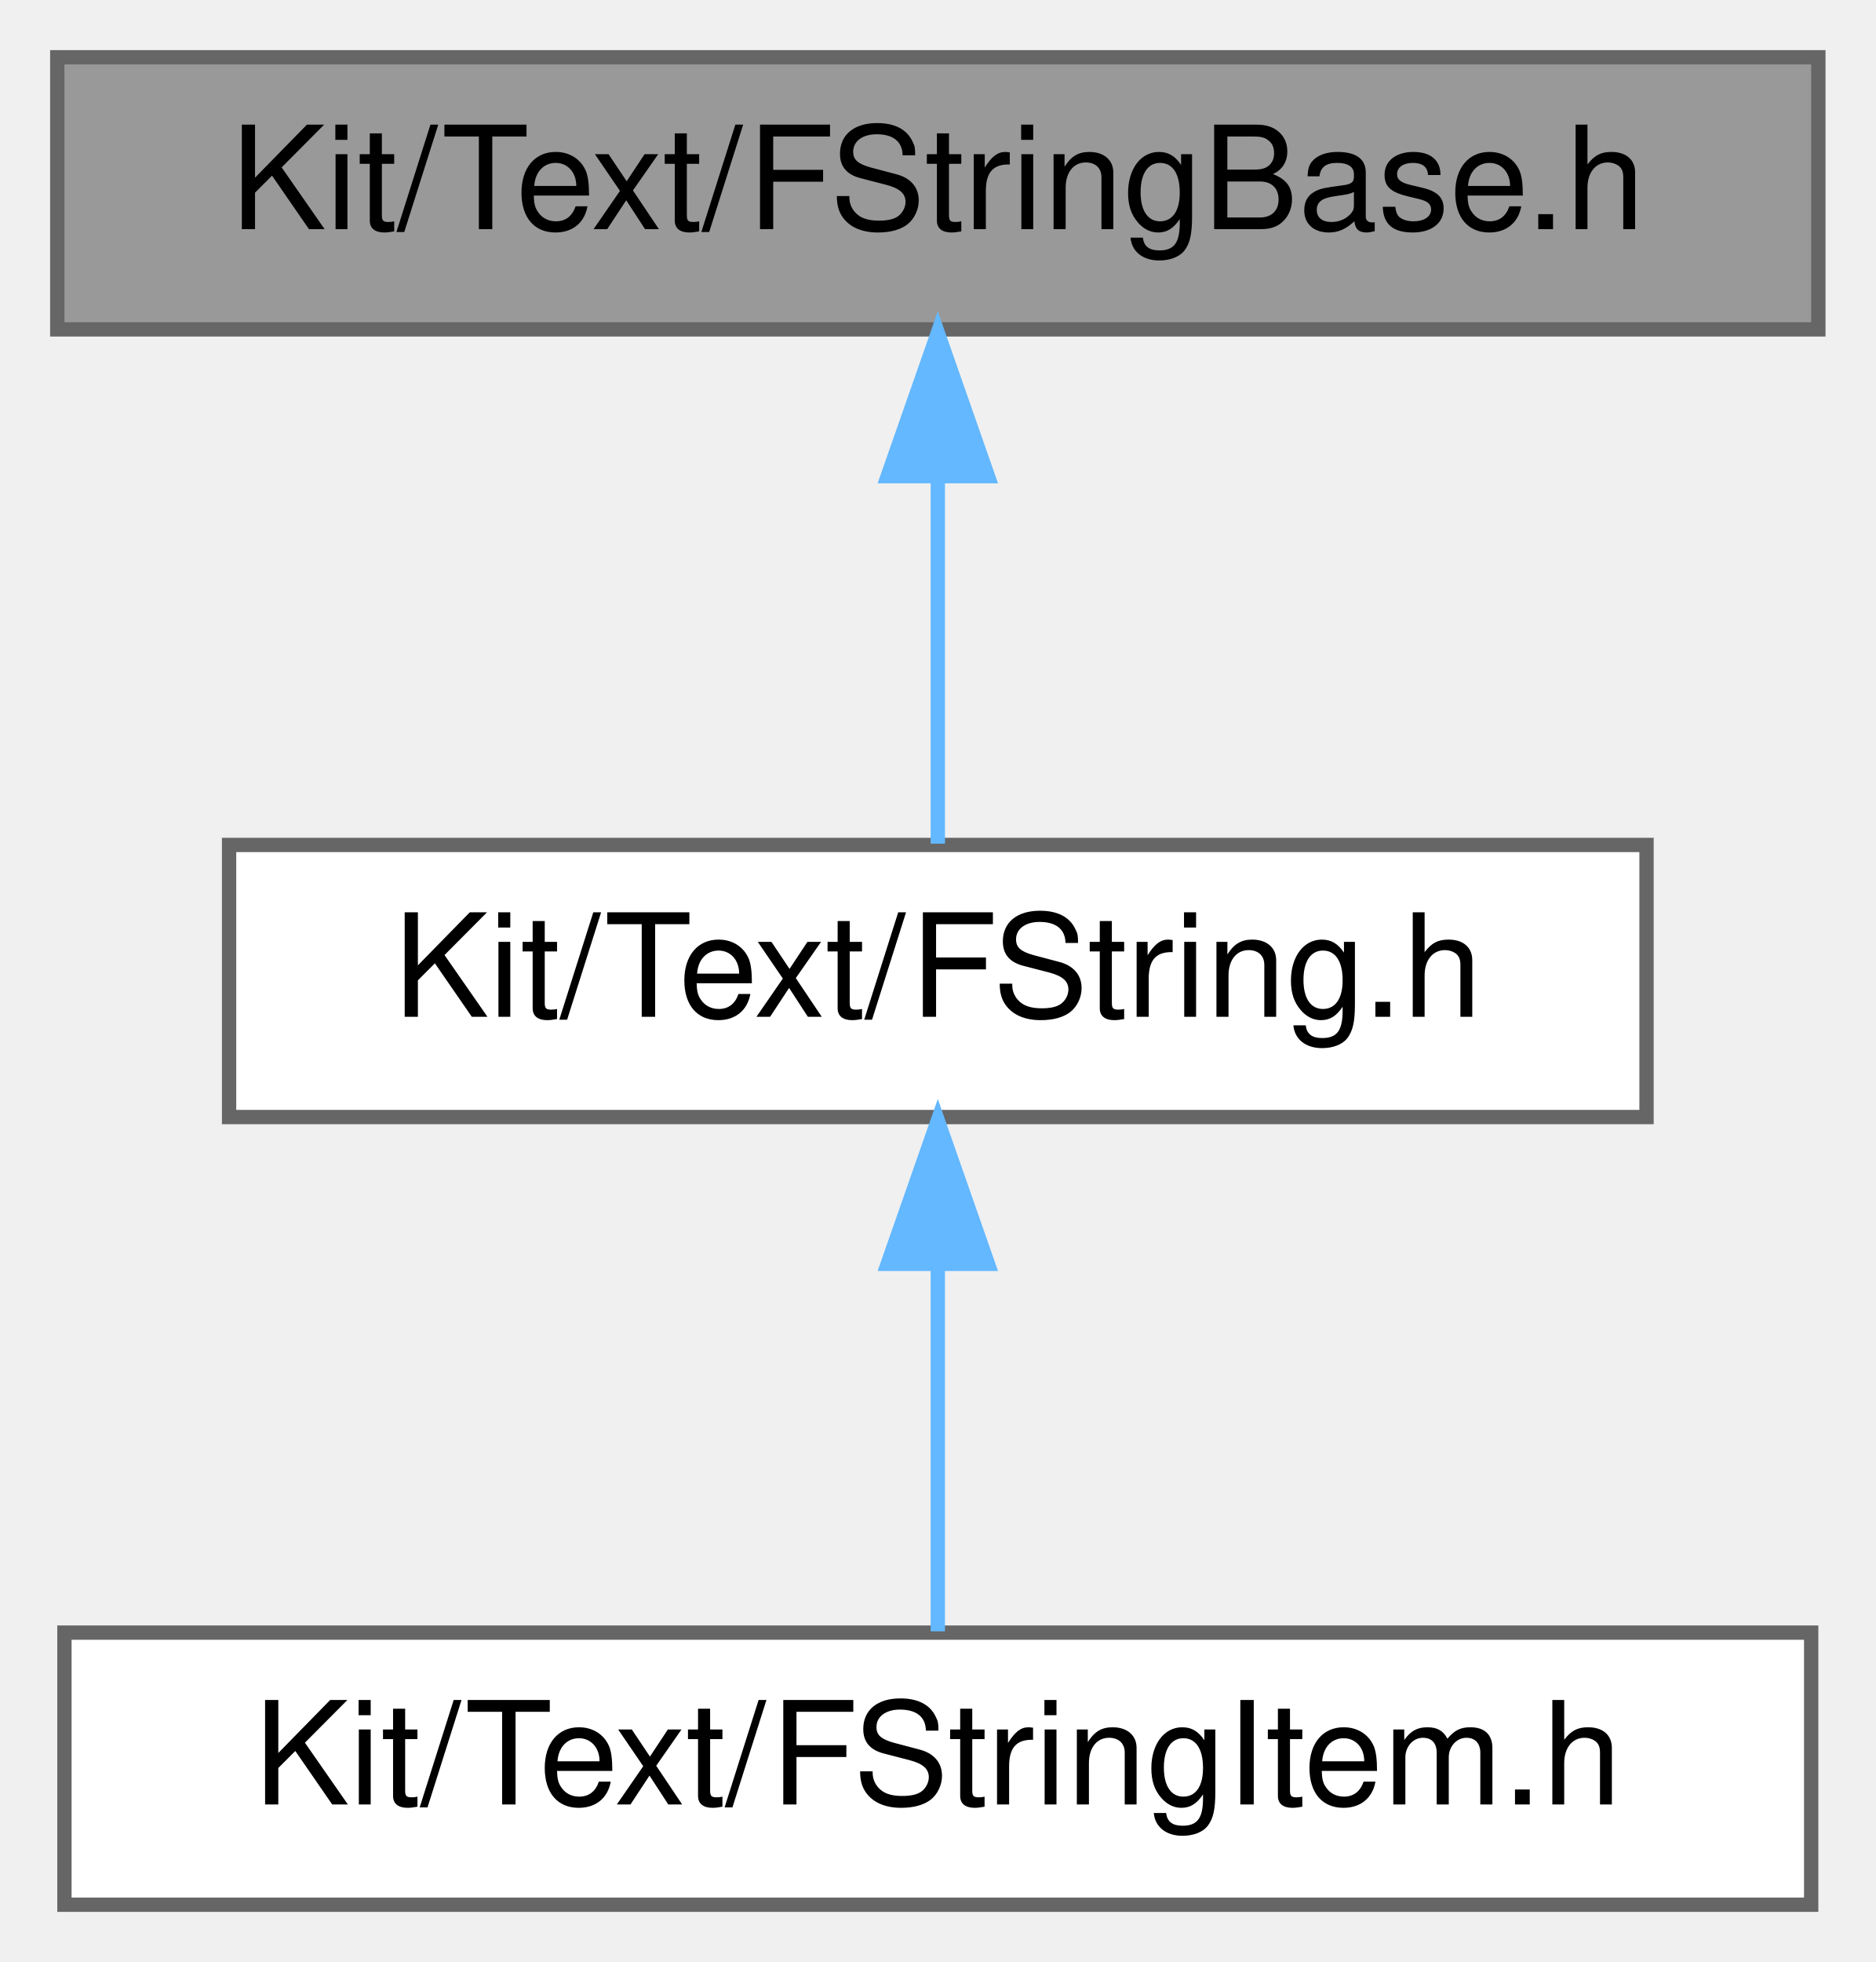
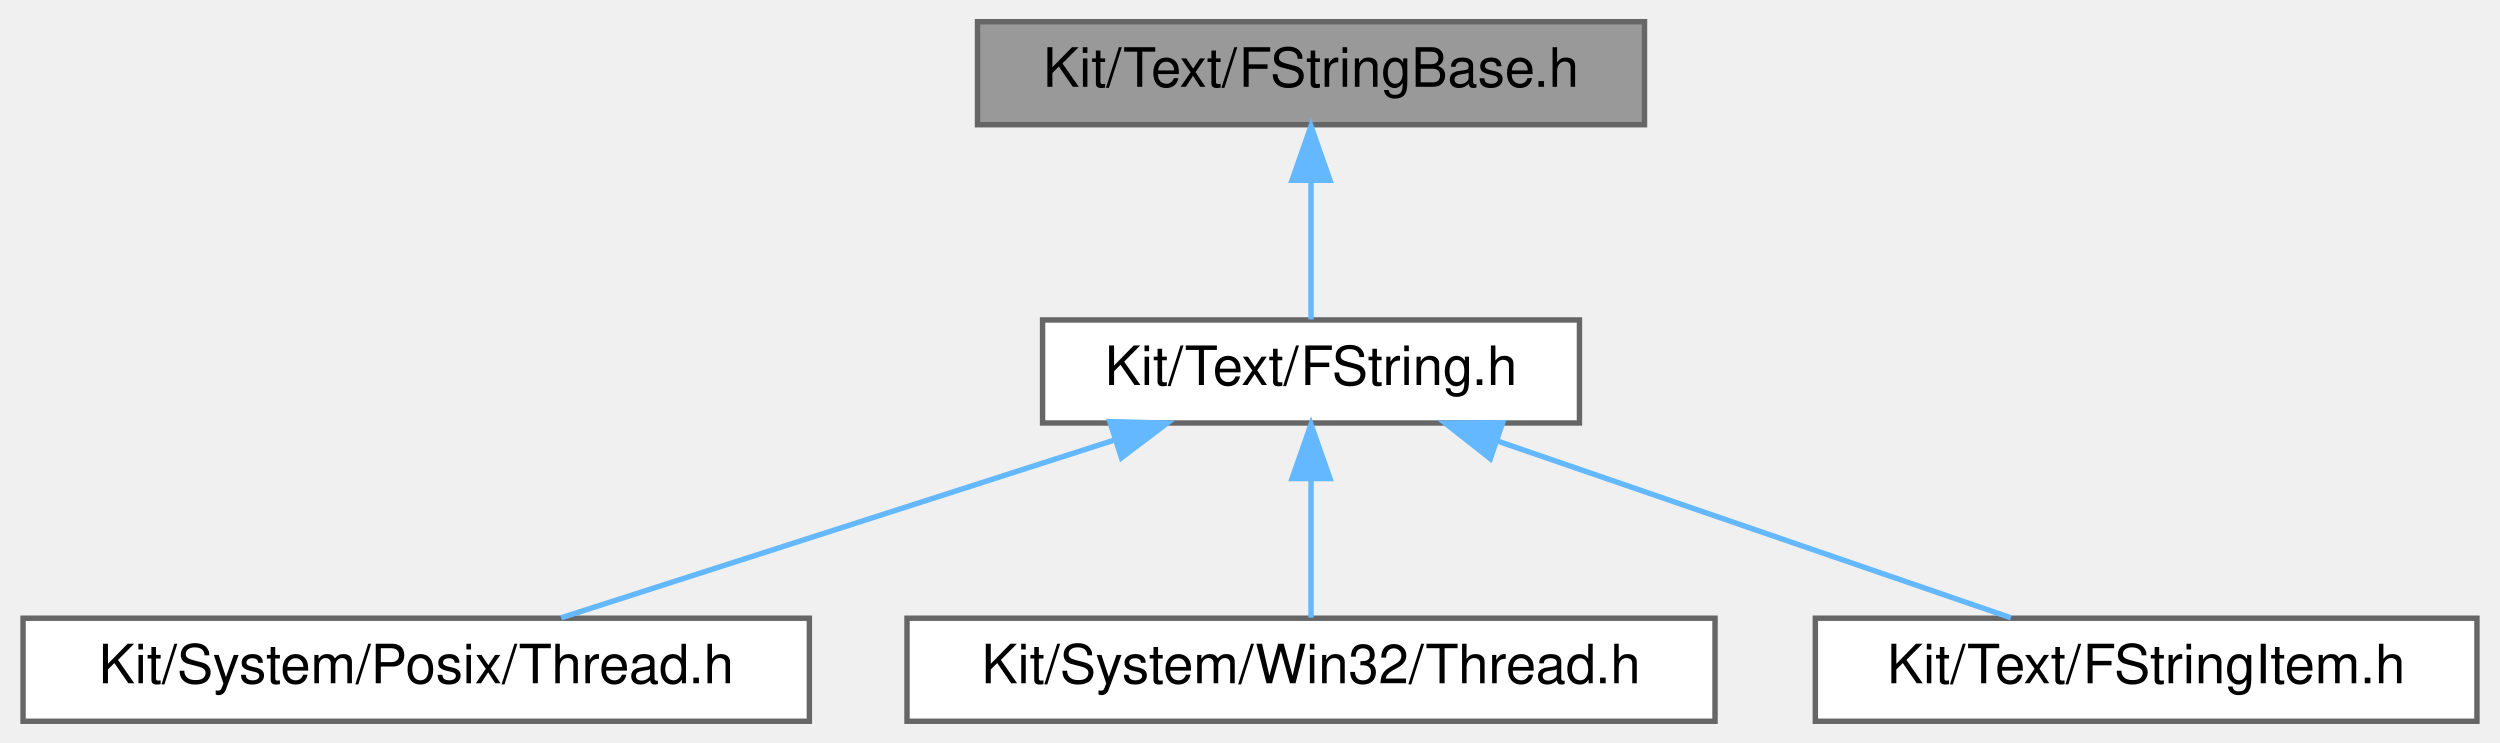
- <svg xmlns="http://www.w3.org/2000/svg" xmlns:xlink="http://www.w3.org/1999/xlink" width="131pt" height="137pt" viewBox="0.00 0.00 131.00 137.00">
+ <svg xmlns="http://www.w3.org/2000/svg" xmlns:xlink="http://www.w3.org/1999/xlink" width="461pt" height="137pt" viewBox="0.00 0.00 460.50 137.00">
  <g id="graph0" class="graph" transform="scale(1 1) rotate(0) translate(4 133)">
    <g id="Node000001" class="node">
      <g id="a_Node000001">
        <a xlink:title=" ">
-           <polygon fill="#999999" stroke="#666666" points="123,-129 0,-129 0,-110 123,-110 123,-129" />
-           <text text-anchor="middle" x="61.5" y="-117" font-family="Helvetica,sans-Serif" font-size="10.00">Kit/Text/FStringBase.h</text>
+           <polygon fill="#999999" stroke="#666666" points="299,-129 176,-129 176,-110 299,-110 299,-129" />
+           <text text-anchor="middle" x="237.5" y="-117" font-family="Helvetica,sans-Serif" font-size="10.00">Kit/Text/FStringBase.h</text>
        </a>
      </g>
    </g>
    <g id="Node000002" class="node">
      <g id="a_Node000002">
        <a xlink:href="_f_string_8h.html" target="_top" xlink:title=" ">
-           <polygon fill="white" stroke="#666666" points="111,-74 12,-74 12,-55 111,-55 111,-74" />
-           <text text-anchor="middle" x="61.5" y="-62" font-family="Helvetica,sans-Serif" font-size="10.00">Kit/Text/FString.h</text>
+           <polygon fill="white" stroke="#666666" points="287,-74 188,-74 188,-55 287,-55 287,-74" />
+           <text text-anchor="middle" x="237.5" y="-62" font-family="Helvetica,sans-Serif" font-size="10.00">Kit/Text/FString.h</text>
        </a>
      </g>
    </g>
    <g id="edge1_Node000001_Node000002" class="edge">
      <g id="a_edge1_Node000001_Node000002">
        <a xlink:title=" ">
-           <path fill="none" stroke="#63b8ff" d="M61.5,-99.66C61.5,-90.93 61.5,-80.99 61.5,-74.09" />
-           <polygon fill="#63b8ff" stroke="#63b8ff" points="58,-99.75 61.5,-109.75 65,-99.75 58,-99.75" />
+           <path fill="none" stroke="#63b8ff" d="M237.5,-99.66C237.5,-90.93 237.5,-80.99 237.5,-74.09" />
+           <polygon fill="#63b8ff" stroke="#63b8ff" points="234,-99.75 237.5,-109.75 241,-99.75 234,-99.75" />
        </a>
      </g>
    </g>
    <g id="Node000003" class="node">
      <g id="a_Node000003">
-         <a xlink:href="_f_string_item_8h.html" target="_top" xlink:title=" ">
-           <polygon fill="white" stroke="#666666" points="122.5,-19 0.5,-19 0.5,0 122.5,0 122.5,-19" />
-           <text text-anchor="middle" x="61.5" y="-7" font-family="Helvetica,sans-Serif" font-size="10.00">Kit/Text/FStringItem.h</text>
+         <a xlink:href="_posix_2_thread_8h.html" target="_top" xlink:title=" ">
+           <polygon fill="white" stroke="#666666" points="145,-19 0,-19 0,0 145,0 145,-19" />
+           <text text-anchor="middle" x="72.5" y="-7" font-family="Helvetica,sans-Serif" font-size="10.00">Kit/System/Posix/Thread.h</text>
        </a>
      </g>
    </g>
    <g id="edge2_Node000002_Node000003" class="edge">
      <g id="a_edge2_Node000002_Node000003">
        <a xlink:title=" ">
-           <path fill="none" stroke="#63b8ff" d="M61.5,-44.66C61.5,-35.93 61.5,-25.99 61.5,-19.09" />
-           <polygon fill="#63b8ff" stroke="#63b8ff" points="58,-44.75 61.5,-54.75 65,-44.75 58,-44.75" />
+           <path fill="none" stroke="#63b8ff" d="M201.07,-51.8C170.28,-41.91 126.88,-27.97 99.22,-19.08" />
+           <polygon fill="#63b8ff" stroke="#63b8ff" points="200.4,-55.26 210.99,-54.98 202.54,-48.59 200.4,-55.26" />
+         </a>
+       </g>
+     </g>
+     <g id="Node000004" class="node">
+       <g id="a_Node000004">
+         <a xlink:href="_win32_2_thread_8h.html" target="_top" xlink:title=" ">
+           <polygon fill="white" stroke="#666666" points="312,-19 163,-19 163,0 312,0 312,-19" />
+           <text text-anchor="middle" x="237.5" y="-7" font-family="Helvetica,sans-Serif" font-size="10.00">Kit/System/Win32/Thread.h</text>
+         </a>
+       </g>
+     </g>
+     <g id="edge3_Node000002_Node000004" class="edge">
+       <g id="a_edge3_Node000002_Node000004">
+         <a xlink:title=" ">
+           <path fill="none" stroke="#63b8ff" d="M237.5,-44.66C237.5,-35.93 237.5,-25.99 237.5,-19.09" />
+           <polygon fill="#63b8ff" stroke="#63b8ff" points="234,-44.75 237.5,-54.75 241,-44.75 234,-44.75" />
+         </a>
+       </g>
+     </g>
+     <g id="Node000005" class="node">
+       <g id="a_Node000005">
+         <a xlink:href="_f_string_item_8h.html" target="_top" xlink:title=" ">
+           <polygon fill="white" stroke="#666666" points="452.5,-19 330.5,-19 330.5,0 452.5,0 452.5,-19" />
+           <text text-anchor="middle" x="391.5" y="-7" font-family="Helvetica,sans-Serif" font-size="10.00">Kit/Text/FStringItem.h</text>
+         </a>
+       </g>
+     </g>
+     <g id="edge4_Node000002_Node000005" class="edge">
+       <g id="a_edge4_Node000002_Node000005">
+         <a xlink:title=" ">
+           <path fill="none" stroke="#63b8ff" d="M271.88,-51.67C300.59,-41.79 340.86,-27.93 366.56,-19.08" />
+           <polygon fill="#63b8ff" stroke="#63b8ff" points="270.56,-48.42 262.24,-54.98 272.84,-55.04 270.56,-48.42" />
        </a>
      </g>
    </g>
  </g>
</svg>
